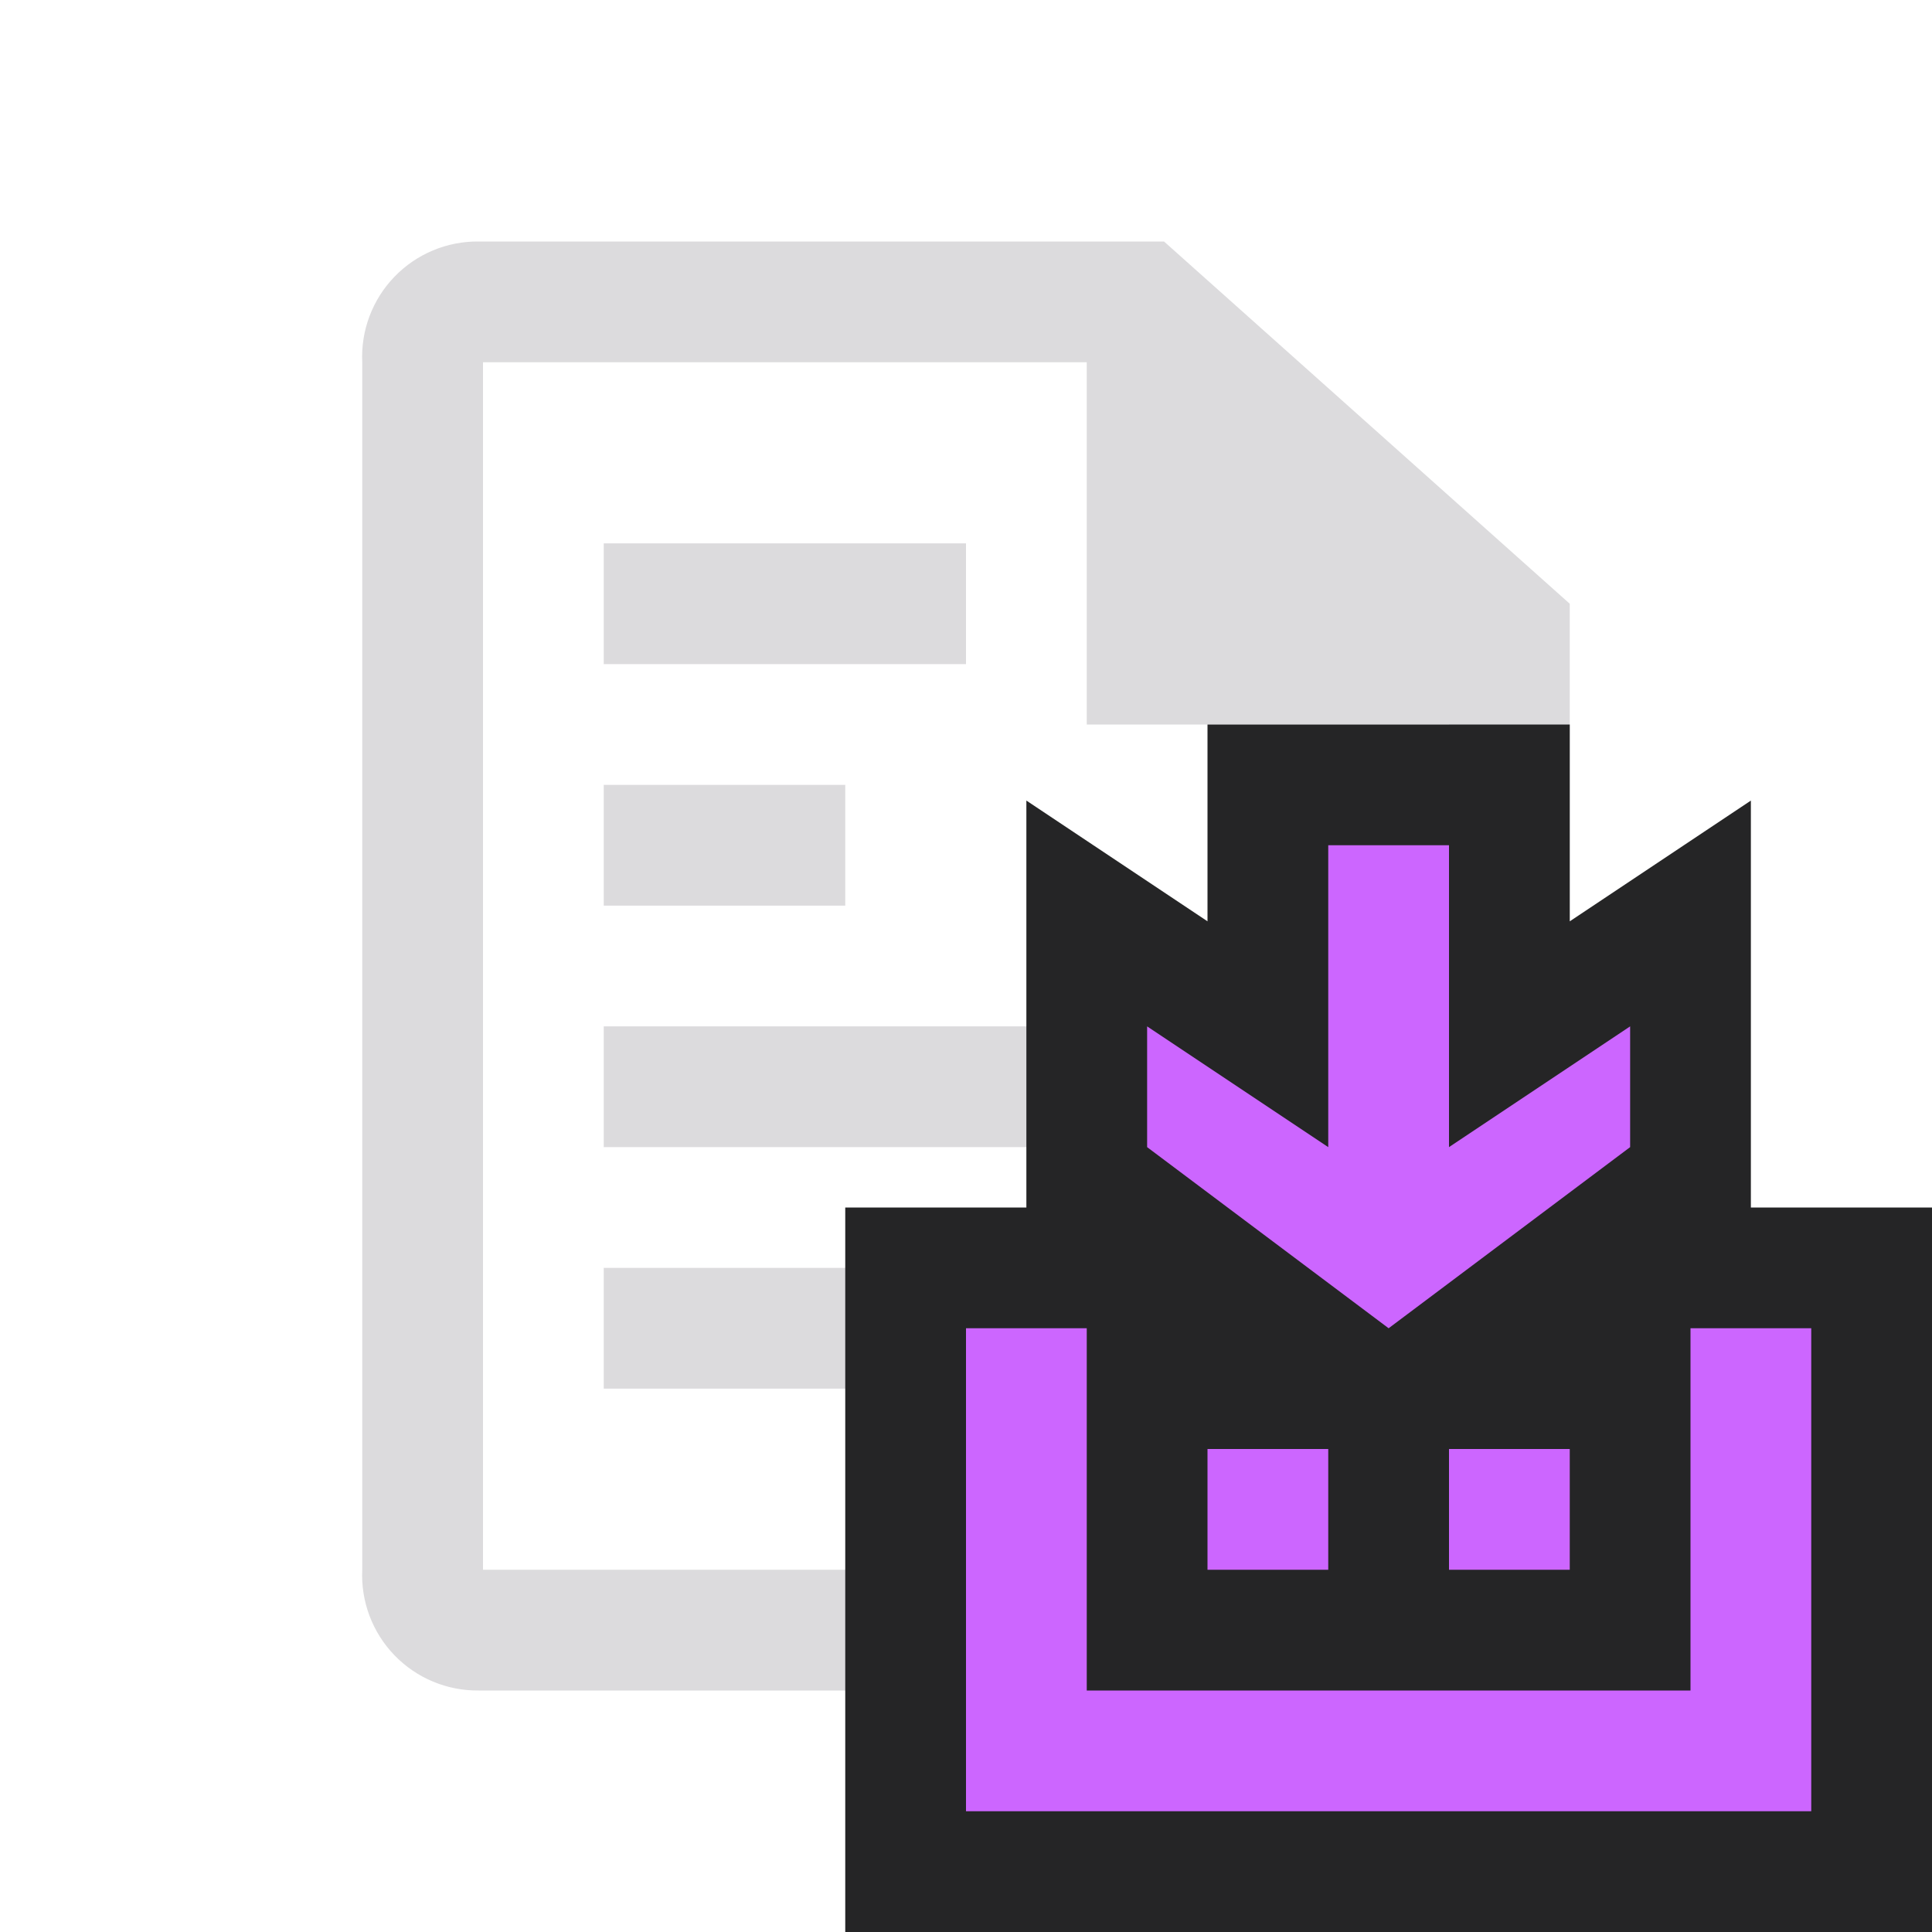
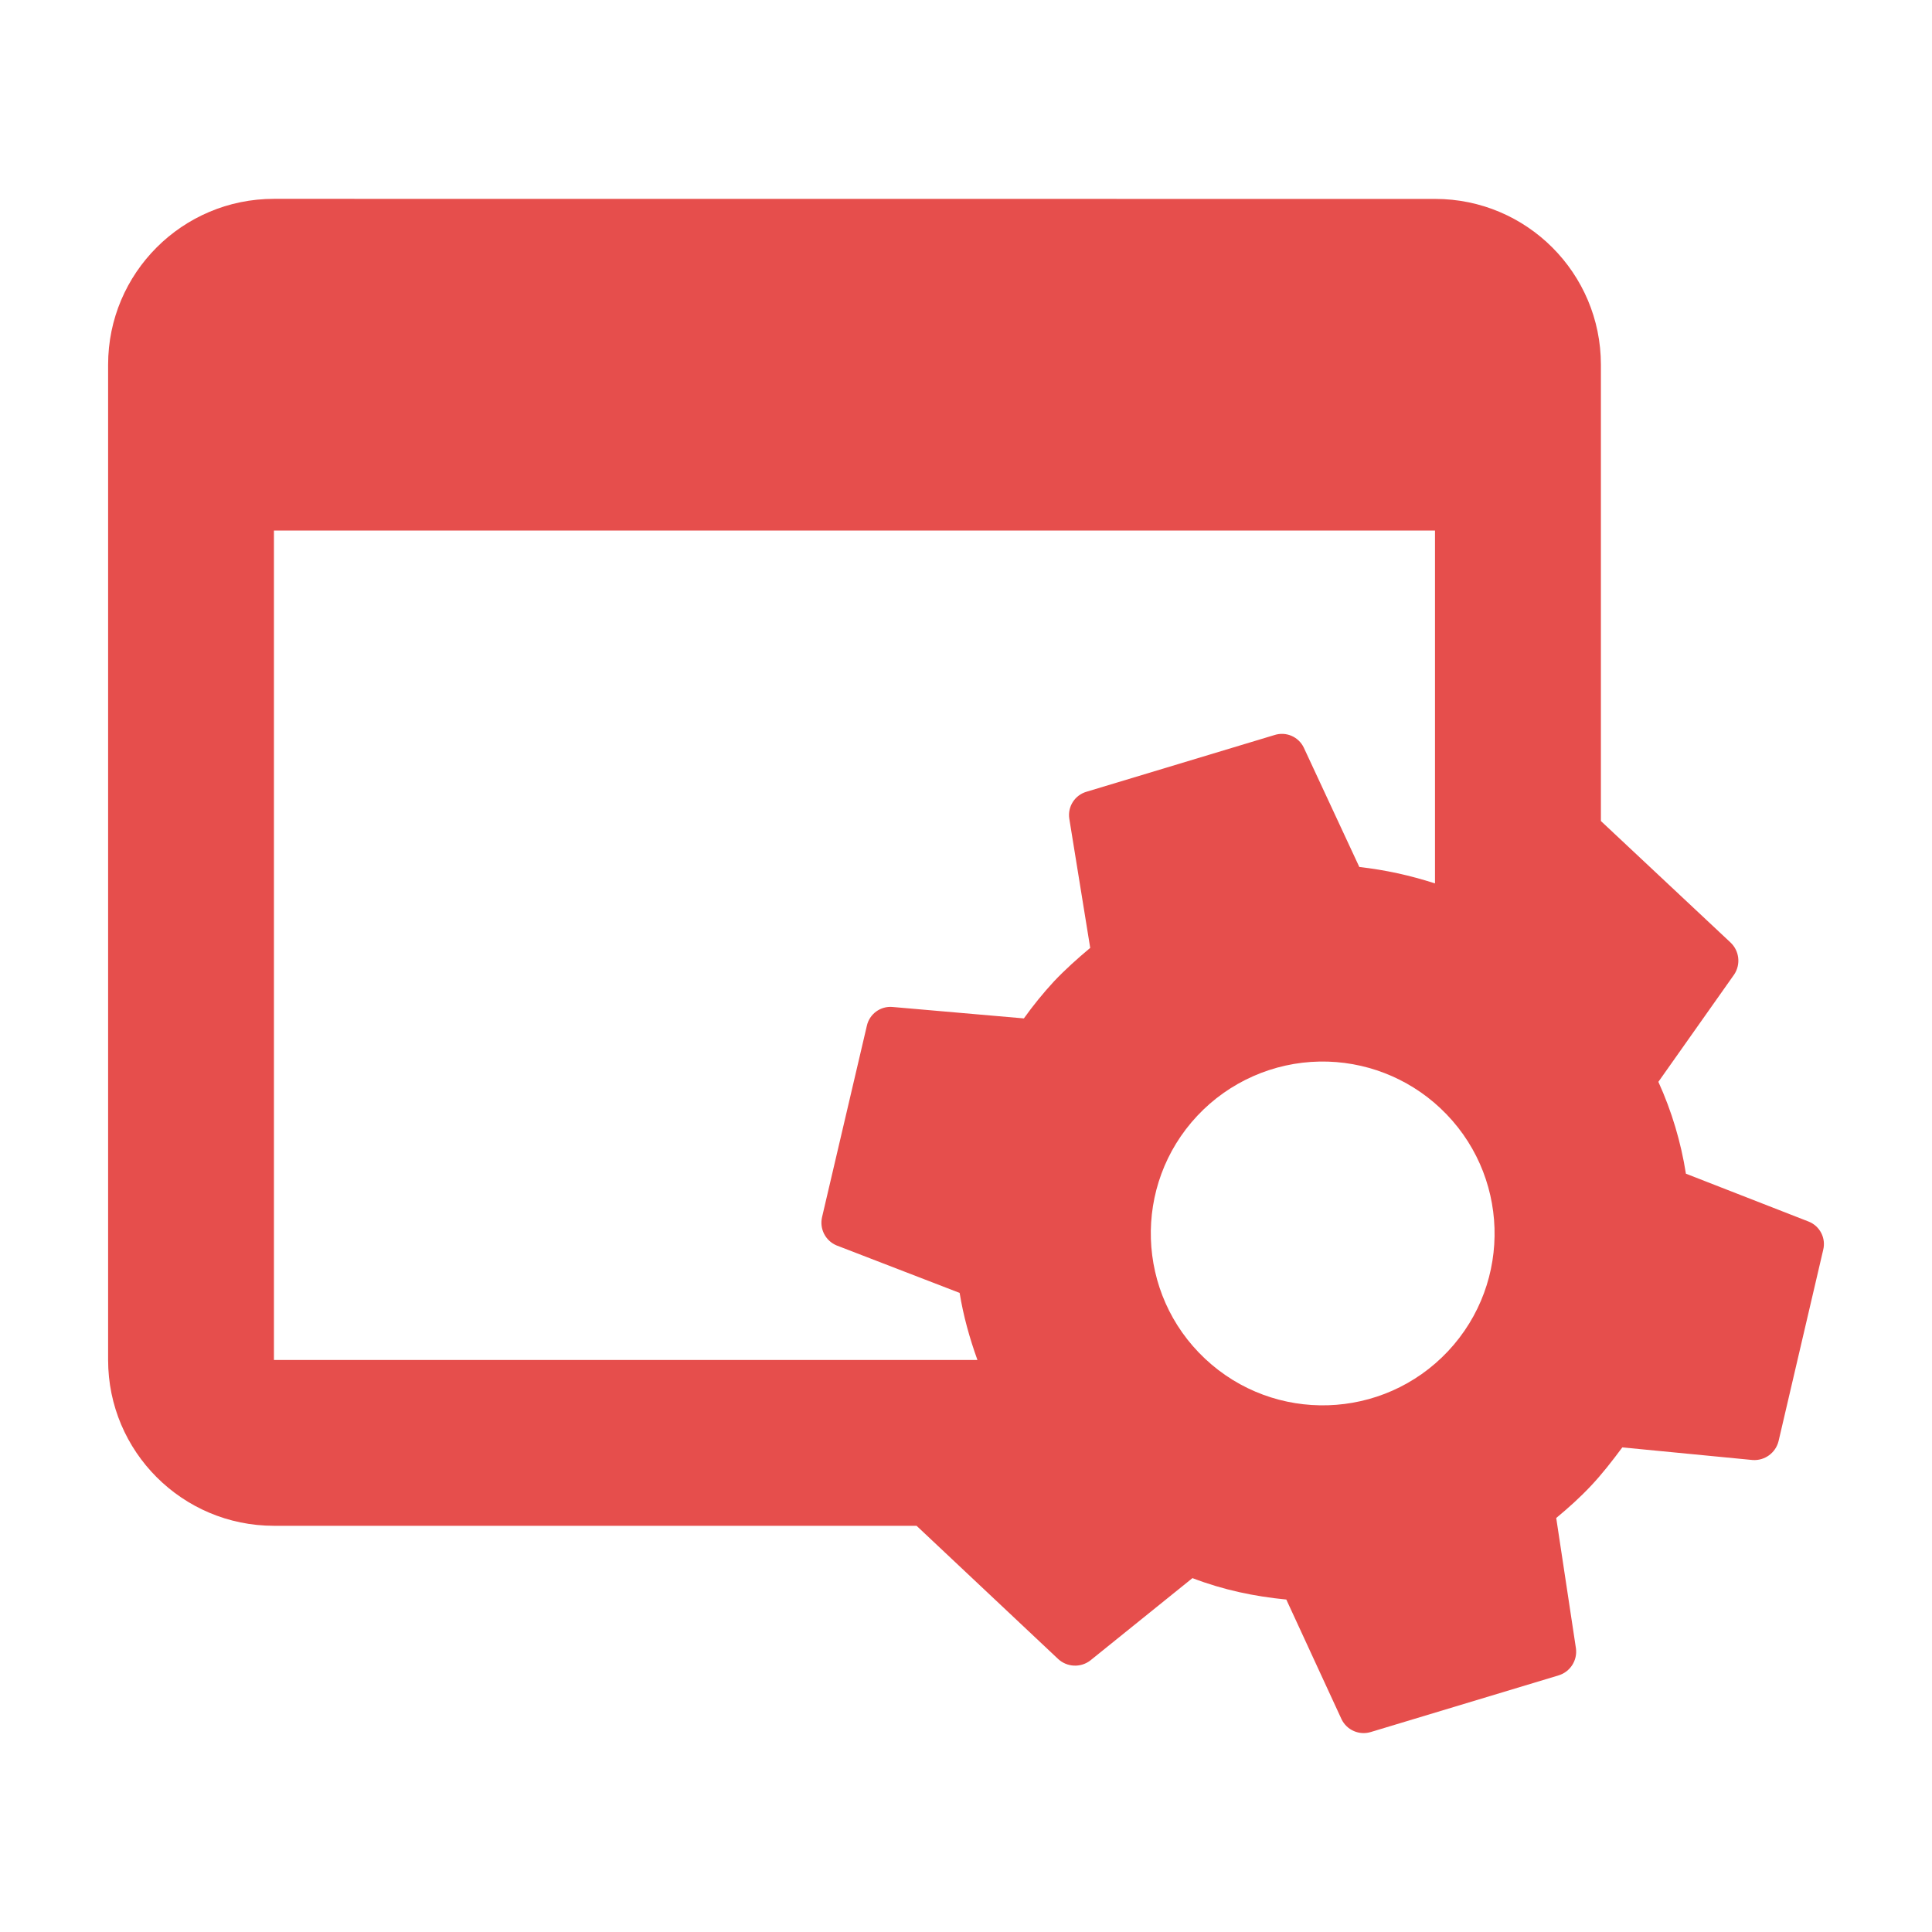
- <svg xmlns="http://www.w3.org/2000/svg" viewBox="0 0 32 32">
-   <defs>
-     <style>.cls-1{fill:none;}.cls-2{clip-path:url(#clip-path);}.cls-3{fill:#dcdbdd;}.cls-4{fill:#c6f;}.cls-5{fill:#252526;}</style>
-     <clipPath id="clip-path">
-       <rect class="cls-1" x="6" y="4" width="20" height="24" />
-     </clipPath>
-   </defs>
-   <g id="Bases">
-     <g id="icon-file">
-       <g class="cls-2">
-         <rect class="cls-3" x="10" y="9" width="6" height="2" />
-         <rect class="cls-3" x="10" y="13" width="4" height="2" />
-         <rect class="cls-3" x="10" y="17" width="12" height="2" />
-         <rect class="cls-3" x="10" y="21" width="10" height="2" />
-         <path class="cls-3" d="M19.28,4H7.93A1.91,1.91,0,0,0,6,6V26a1.91,1.91,0,0,0,1.93,2h16A2,2,0,0,0,26,26V10ZM24,26H8V6H18v6h6Z" />
-       </g>
-     </g>
-   </g>
-   <g id="Overlays">
-     <polygon class="cls-4" points="15 31 15 21 19 21 19 27 19 23 22.67 23 18 19.5 18 15.13 21 17.13 21 13 25 13 25 17.13 28 15.13 28 19.5 23.33 23 27 23 27 21 31 21 31 31 15 31" />
-     <path class="cls-5" d="M24,14v5l3-2v2l-4,3-4-3V17l3,2V14h2m6,8v8H16V22h2v6H28V22h2m-4,2v2H24V24h2m-4,0v2H20V24h2m4-12H20v3.26l-3-2V20H14V32H32V20H29V13.26l-3,2V12Z" />
-   </g>
+ <svg xmlns="http://www.w3.org/2000/svg" viewBox="0 0 24 24">
+   <path fill="#E64E4C" d="M3.403 2.47a2.06 2.06 0 0 0-2.06 2.06v12.364a2.06 2.06 0 0 0 2.06 2.06h7.983l1.758 1.654a.31.31 0 0 0 .399.02l1.27-1.024c.388.148.768.227 1.166.266l.687 1.489a.305.305 0 0 0 .362.157l2.334-.704a.308.308 0 0 0 .215-.335l-.245-1.62c.151-.125.296-.255.434-.402.138-.147.262-.307.387-.475l1.62.157a.31.31 0 0 0 .321-.235l.554-2.374a.3.3 0 0 0-.18-.353l-1.525-.595a4.416 4.416 0 0 0-.342-1.141l.942-1.334a.31.31 0 0 0-.046-.397l-1.61-1.509V4.531a2.06 2.06 0 0 0-2.06-2.06zm0 4.121h14.423v4.383c-.31-.1-.62-.168-.94-.204l-.69-1.483a.301.301 0 0 0-.364-.156l-2.334.704a.301.301 0 0 0-.215.334l.26 1.606c-.16.134-.312.27-.45.416a4.743 4.743 0 0 0-.374.46l-1.631-.142a.3.3 0 0 0-.32.235l-.556 2.375a.306.306 0 0 0 .18.352l1.529.59c.046.285.123.56.221.833H3.403zm12.991 6.596a2.136 2.136 0 0 1 1.497.578 2.136 2.136 0 0 1 .097 3.02 2.136 2.136 0 0 1-3.018.094 2.136 2.136 0 0 1-.097-3.018 2.136 2.136 0 0 1 1.521-.674z" />
</svg>
